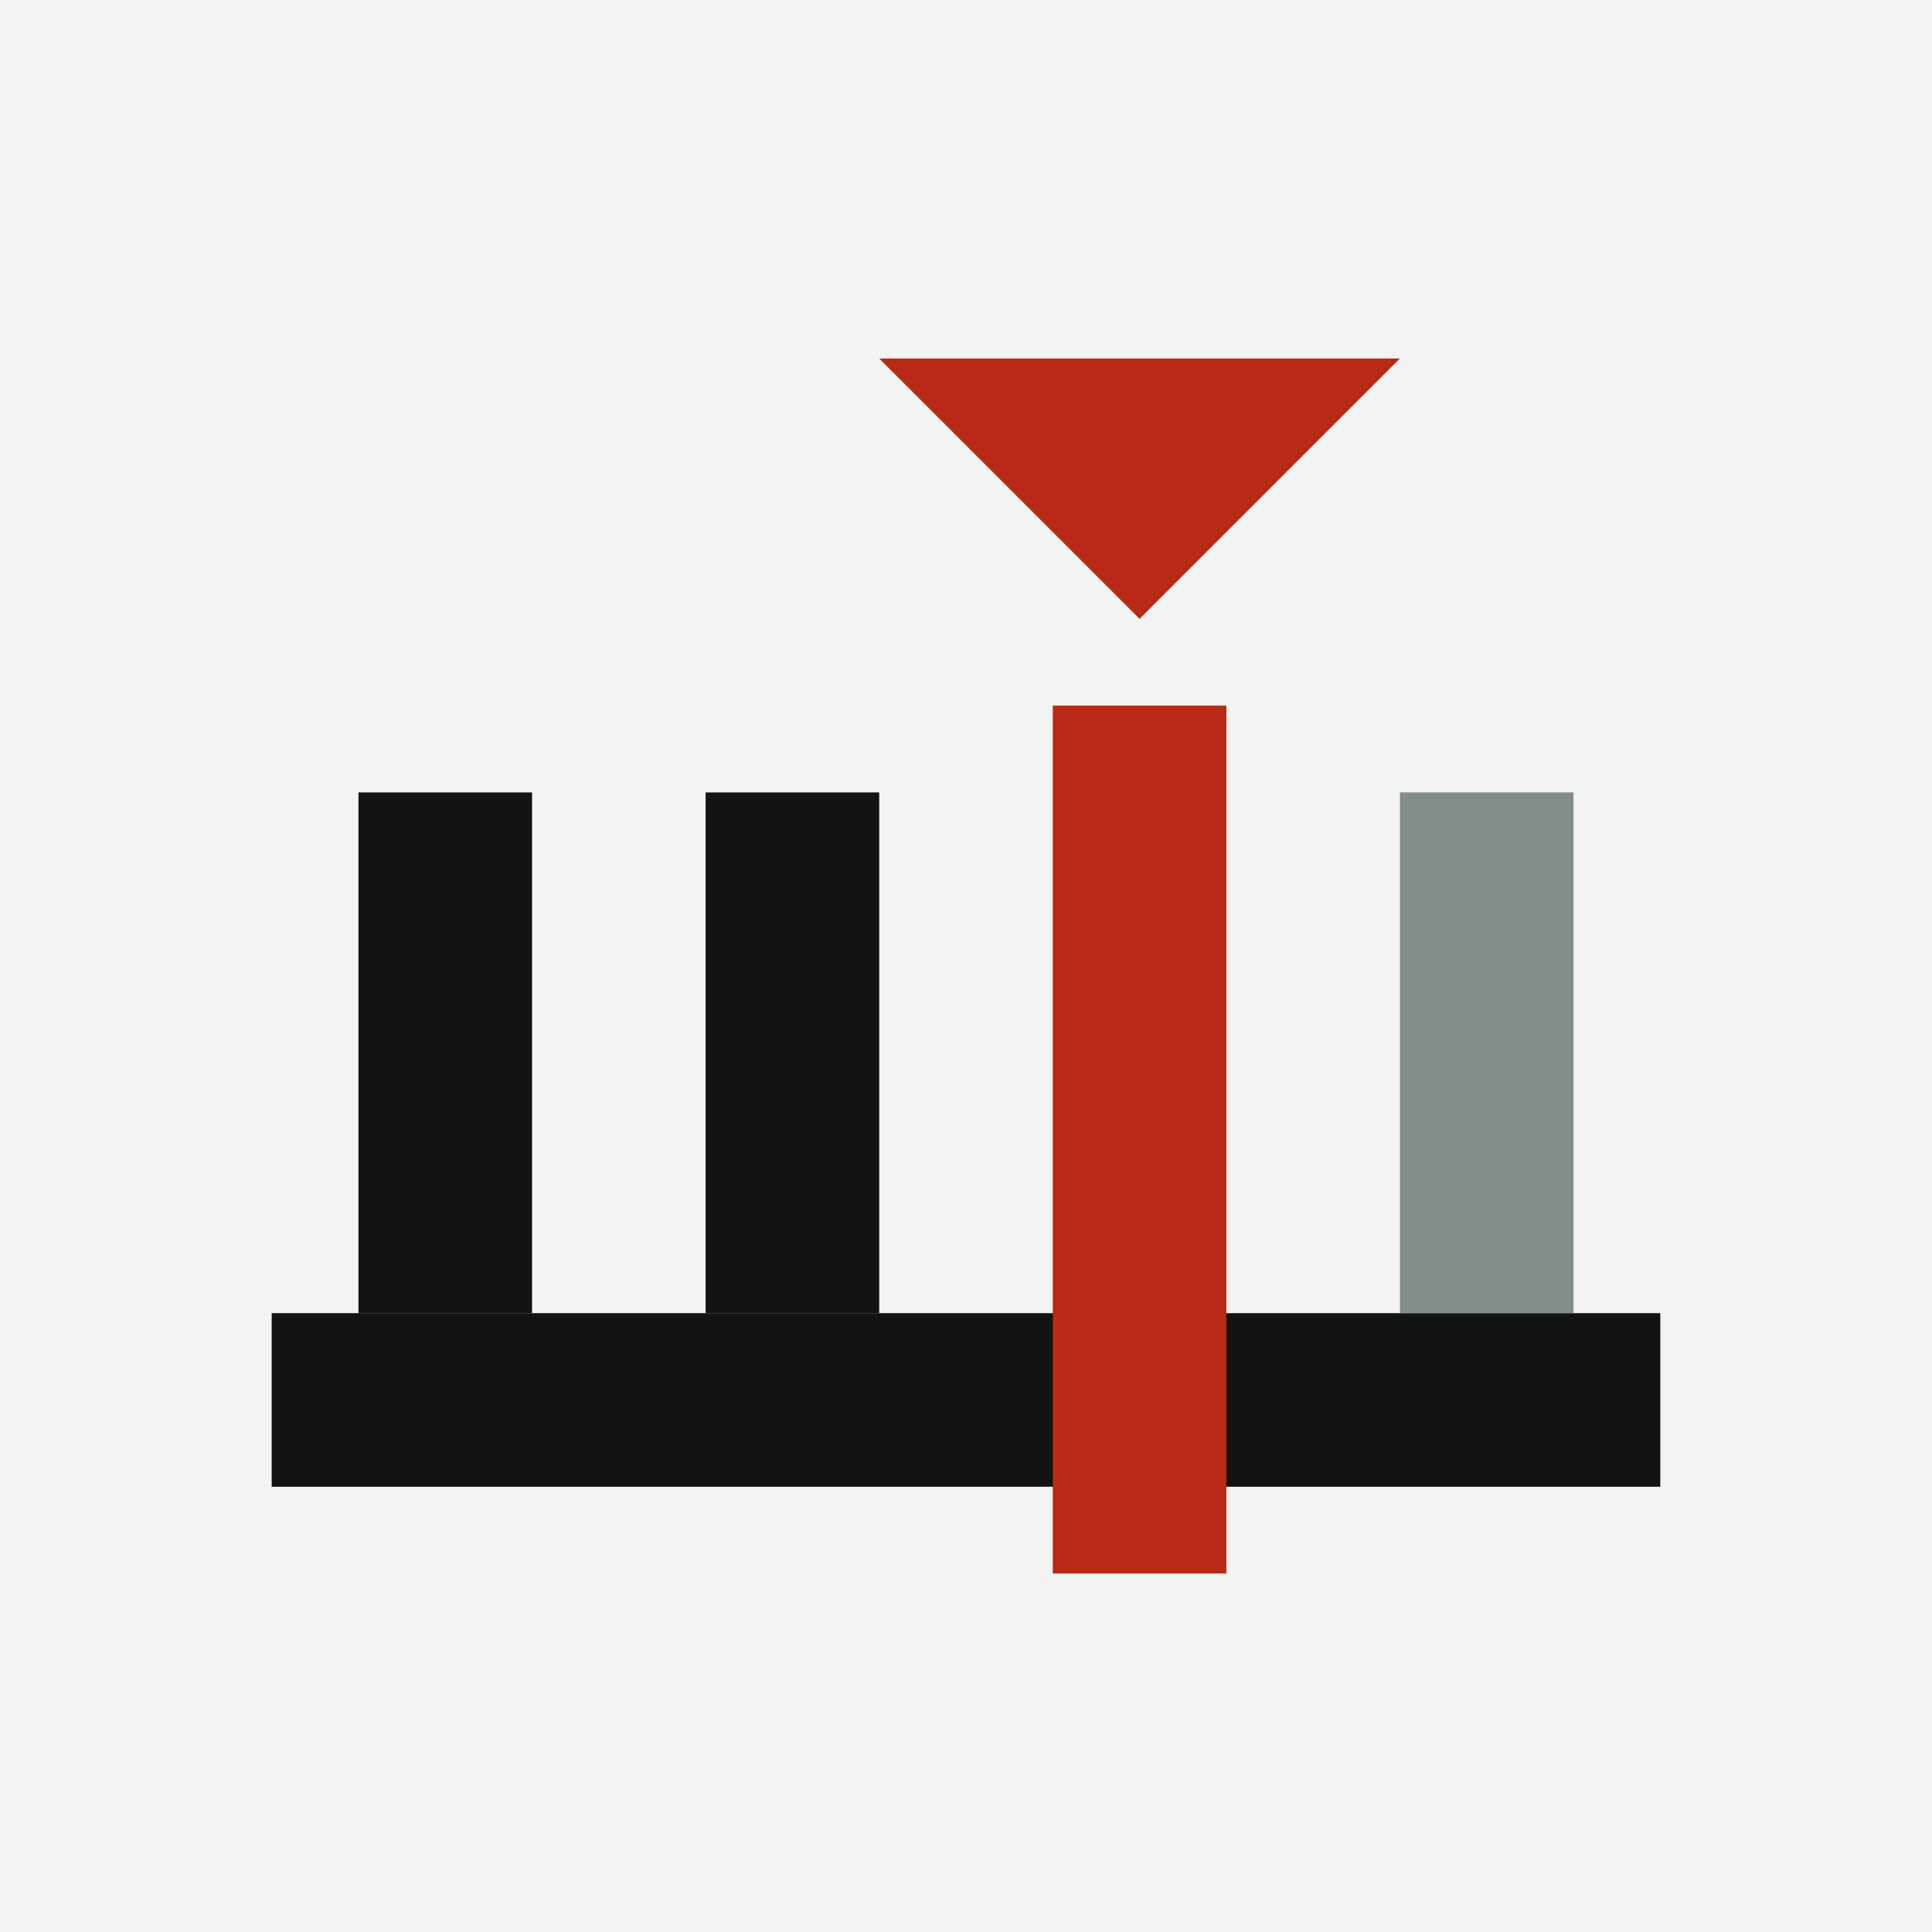
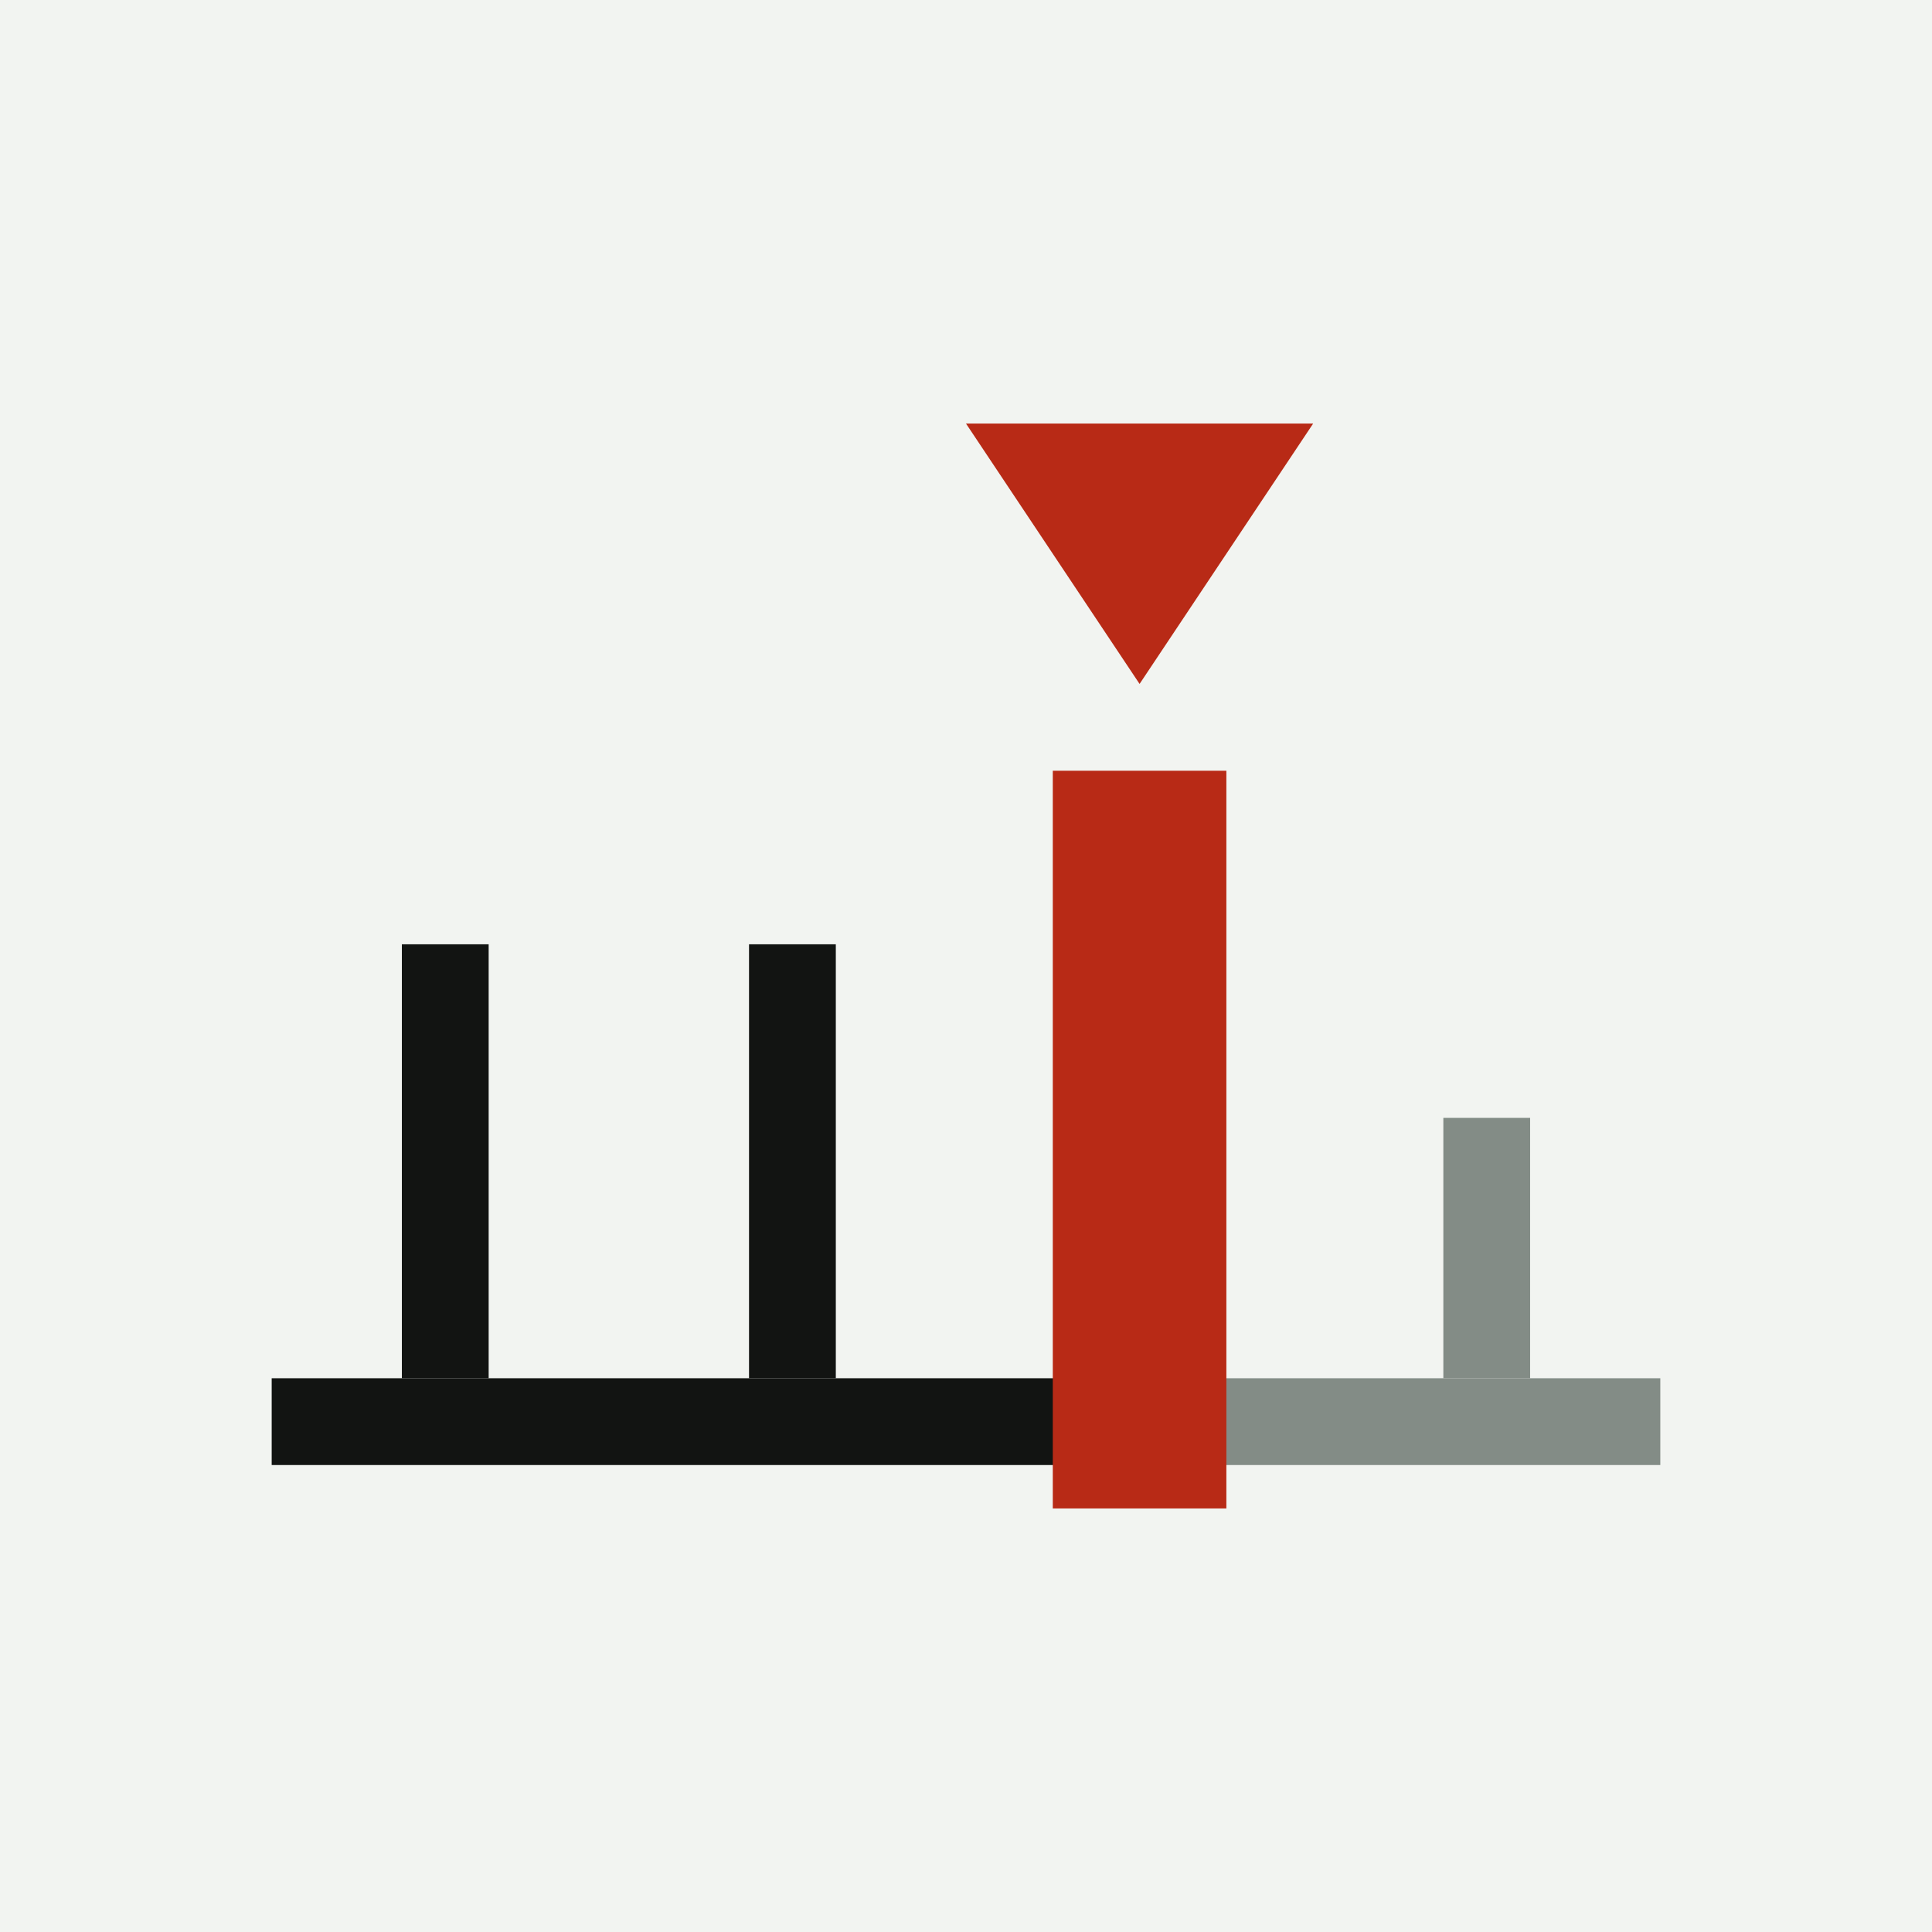
<svg xmlns="http://www.w3.org/2000/svg" viewBox="0 0 512 512" width="512" height="512" role="img">
  <rect width="512" height="512" fill="#F2F4F1" />
-   <g transform="translate(72 72) scale(23)">
-     <rect x="0" y="12" width="16" height="2" fill="#121412" />
-     <rect x="1" y="6" width="2" height="6" fill="#121412" />
-     <rect x="5" y="6" width="2" height="6" fill="#121412" />
-     <rect x="13" y="6" width="2" height="6" fill="#838C86" />
-     <path d="M7 1H13L10 4ZM9 5H11V15H9Z" fill="#B82A16" />
+   <g transform="translate(72.000 89.250) scale(23)">
+     <rect x="0" y="12" width="10" height="1" fill="#121412" />
+     <rect x="10" y="12" width="6" height="1" fill="#838C86" />
+     <rect x="1.5" y="7" width="1" height="5" fill="#121412" />
+     <rect x="5.5" y="7" width="1" height="5" fill="#121412" />
+     <rect x="13.5" y="9" width="1" height="3" fill="#838C86" />
+     <path d="M8 1H12L10 4ZM9 5H11V13.5H9Z" fill="#B82A16" />
  </g>
</svg>
